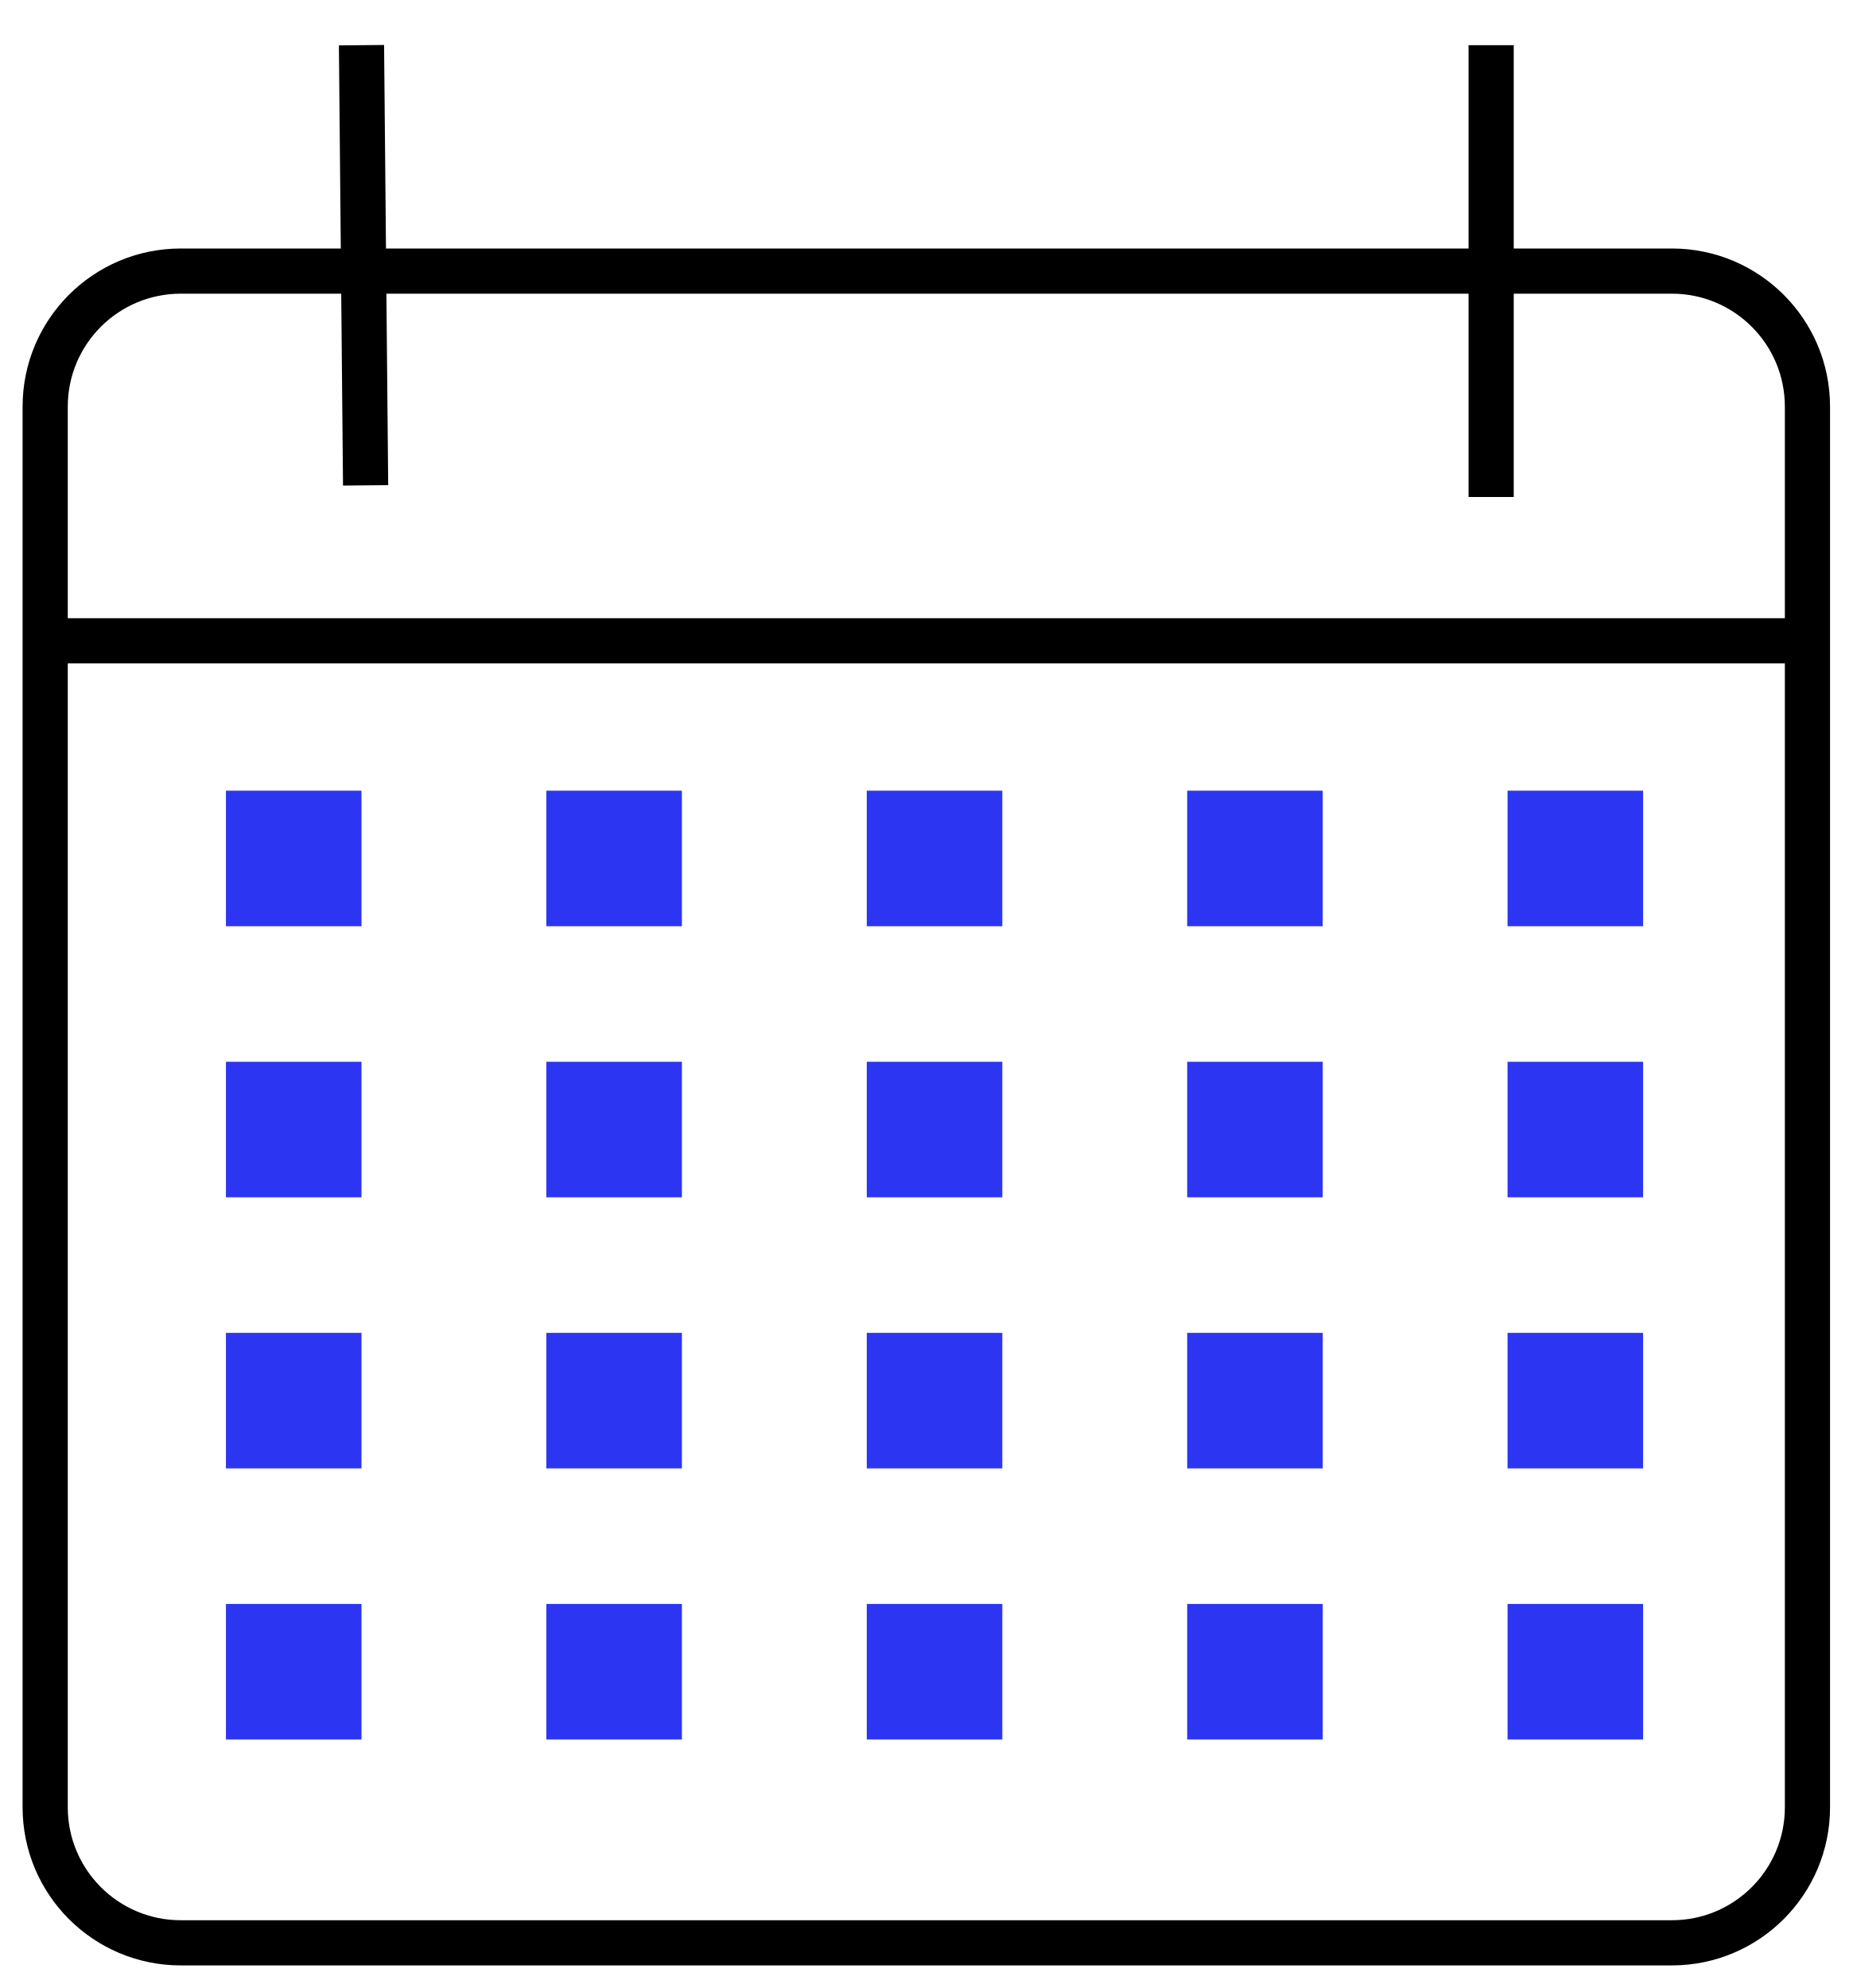
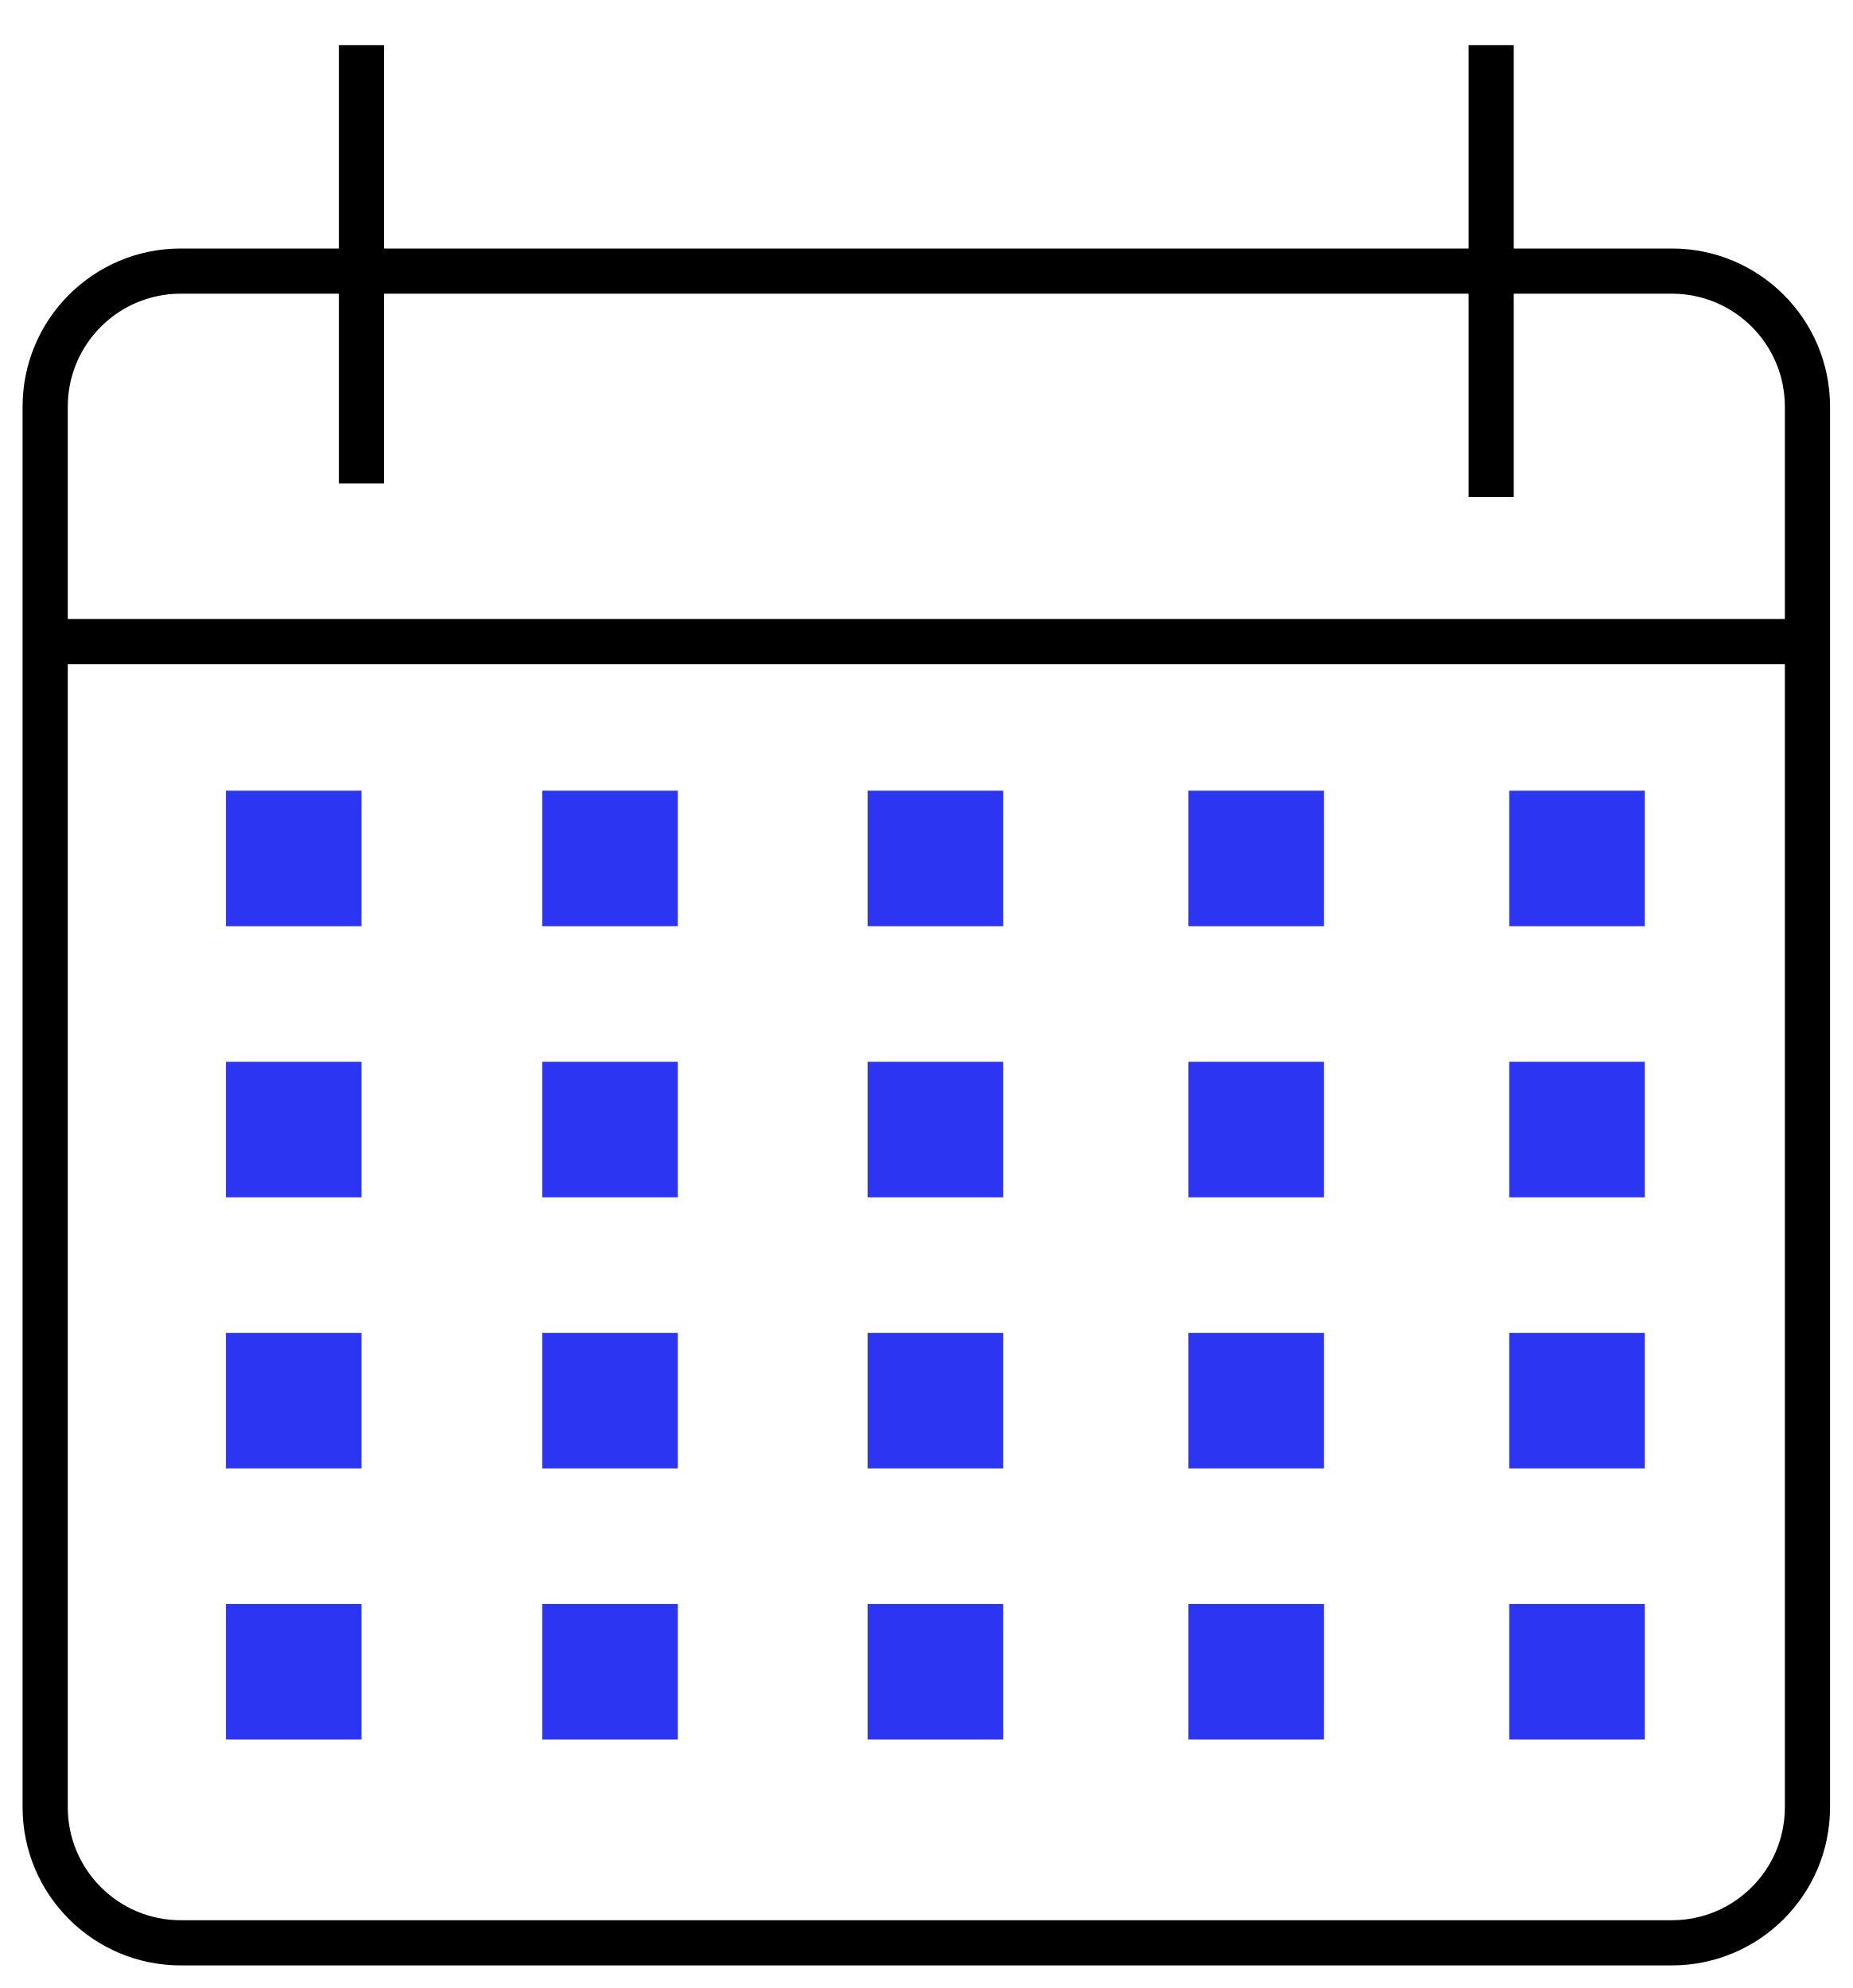
- <svg xmlns="http://www.w3.org/2000/svg" width="41" height="44" viewBox="0 0 41 44" fill="none">
-   <path d="M1 14.183H40" stroke="black" />
-   <path d="M8 1L8.091 10.742" stroke="black" />
-   <path d="M33 1V11" stroke="black" />
-   <path d="M40 40V9C40 7.343 38.657 6 37 6H4C2.343 6 1 7.343 1 9V40C1 41.657 2.343 43 4 43H37C38.657 43 40 41.657 40 40Z" stroke="black" />
-   <path d="M5 19H8" stroke="#2C36F2" stroke-width="3" />
-   <path d="M12.091 19H15.091" stroke="#2C36F2" stroke-width="3" />
-   <path d="M19.182 19H22.182" stroke="#2C36F2" stroke-width="3" />
-   <path d="M26.273 19H29.273" stroke="#2C36F2" stroke-width="3" />
-   <path d="M33.363 19H36.363" stroke="#2C36F2" stroke-width="3" />
-   <path d="M5 25H8" stroke="#2C36F2" stroke-width="3" />
-   <path d="M12.091 25H15.091" stroke="#2C36F2" stroke-width="3" />
-   <path d="M19.182 25H22.182" stroke="#2C36F2" stroke-width="3" />
-   <path d="M26.273 25H29.273" stroke="#2C36F2" stroke-width="3" />
-   <path d="M33.363 25H36.363" stroke="#2C36F2" stroke-width="3" />
-   <path d="M5 31H8" stroke="#2C36F2" stroke-width="3" />
-   <path d="M12.091 31H15.091" stroke="#2C36F2" stroke-width="3" />
-   <path d="M19.182 31H22.182" stroke="#2C36F2" stroke-width="3" />
-   <path d="M26.273 31H29.273" stroke="#2C36F2" stroke-width="3" />
-   <path d="M33.363 31H36.363" stroke="#2C36F2" stroke-width="3" />
-   <path d="M5 37H8" stroke="#2C36F2" stroke-width="3" />
-   <path d="M12.091 37H15.091" stroke="#2C36F2" stroke-width="3" />
-   <path d="M19.182 37H22.182" stroke="#2C36F2" stroke-width="3" />
-   <path d="M26.273 37H29.273" stroke="#2C36F2" stroke-width="3" />
-   <path d="M33.363 37H36.363" stroke="#2C36F2" stroke-width="3" />
+ <svg xmlns="http://www.w3.org/2000/svg" width="41" height="44" fill="none">
+   <path d="M1 14.2h39M8 1v9.7M33 1v10M40 40V9a3 3 0 0 0-3-3H4a3 3 0 0 0-3 3v31a3 3 0 0 0 3 3h33a3 3 0 0 0 3-3z" stroke="#000" />
+   <path d="M5 19h3M12 19h3M19.2 19h3M26.3 19h3M33.4 19h3M5 25h3M12 25h3M19.2 25h3M26.3 25h3M33.4 25h3M5 31h3M12 31h3M19.2 31h3M26.3 31h3M33.4 31h3M5 37h3M12 37h3M19.2 37h3M26.3 37h3M33.4 37h3" stroke="#2C36F2" stroke-width="3" />
</svg>
